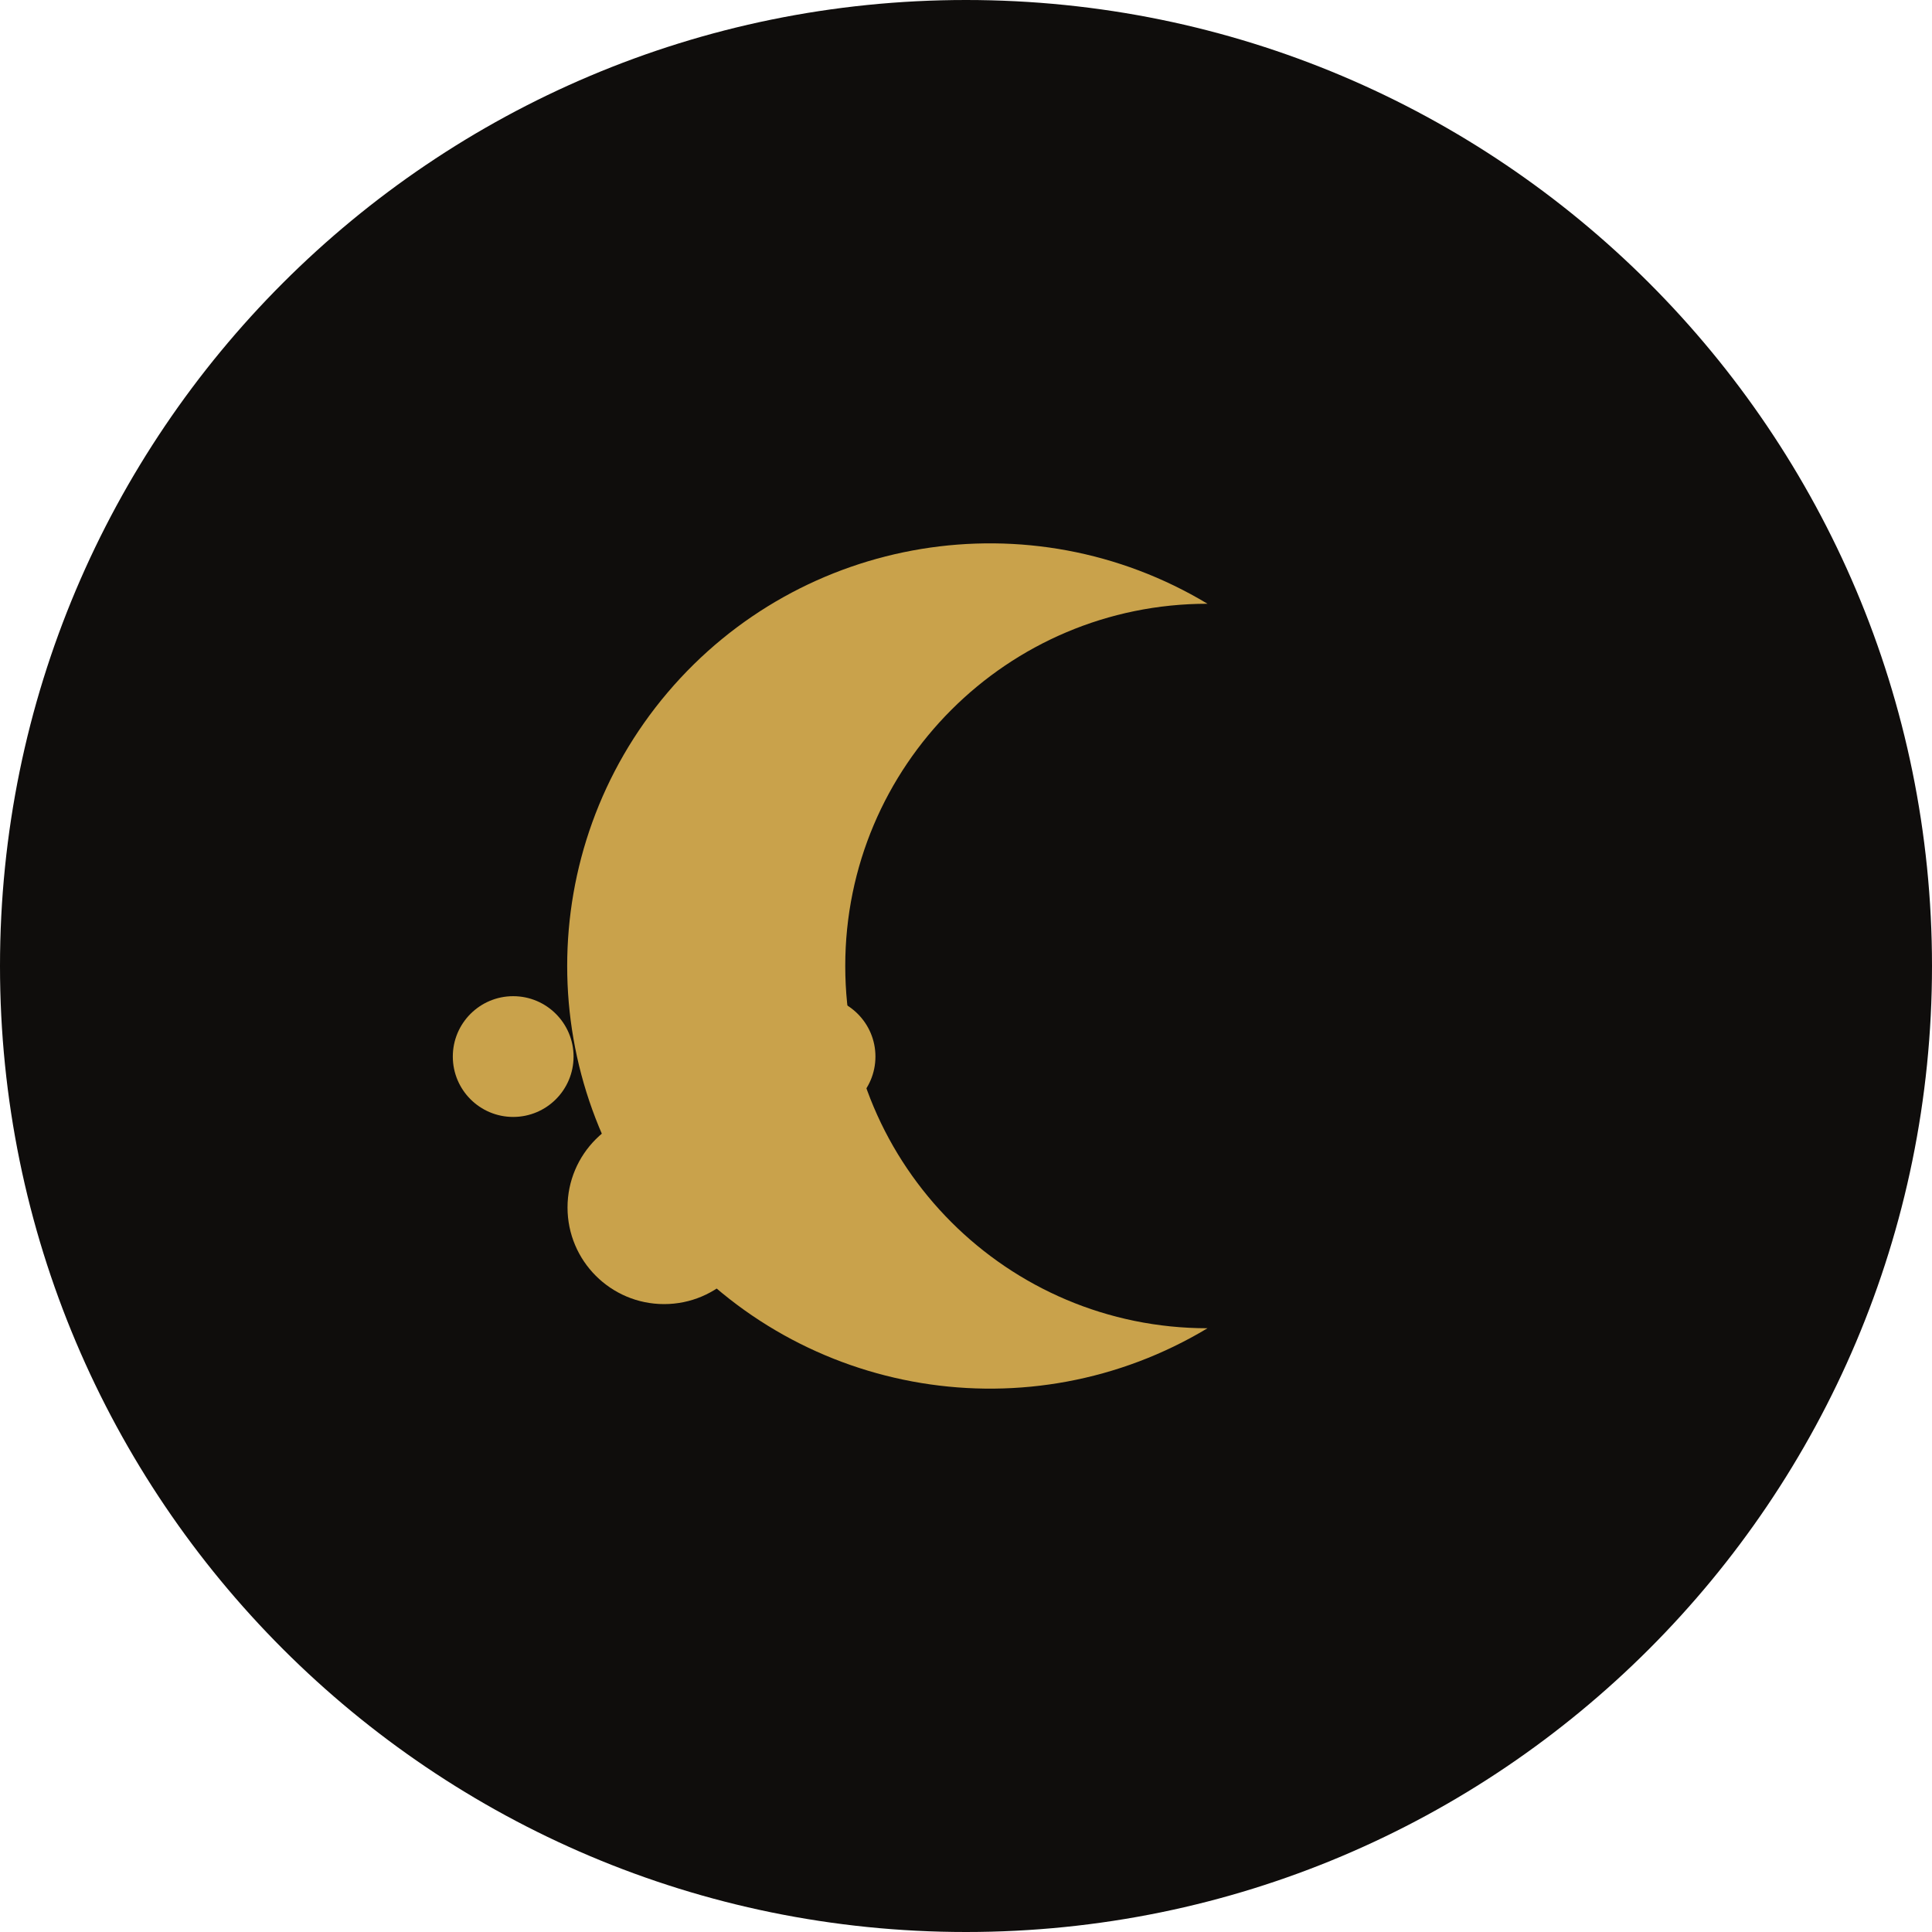
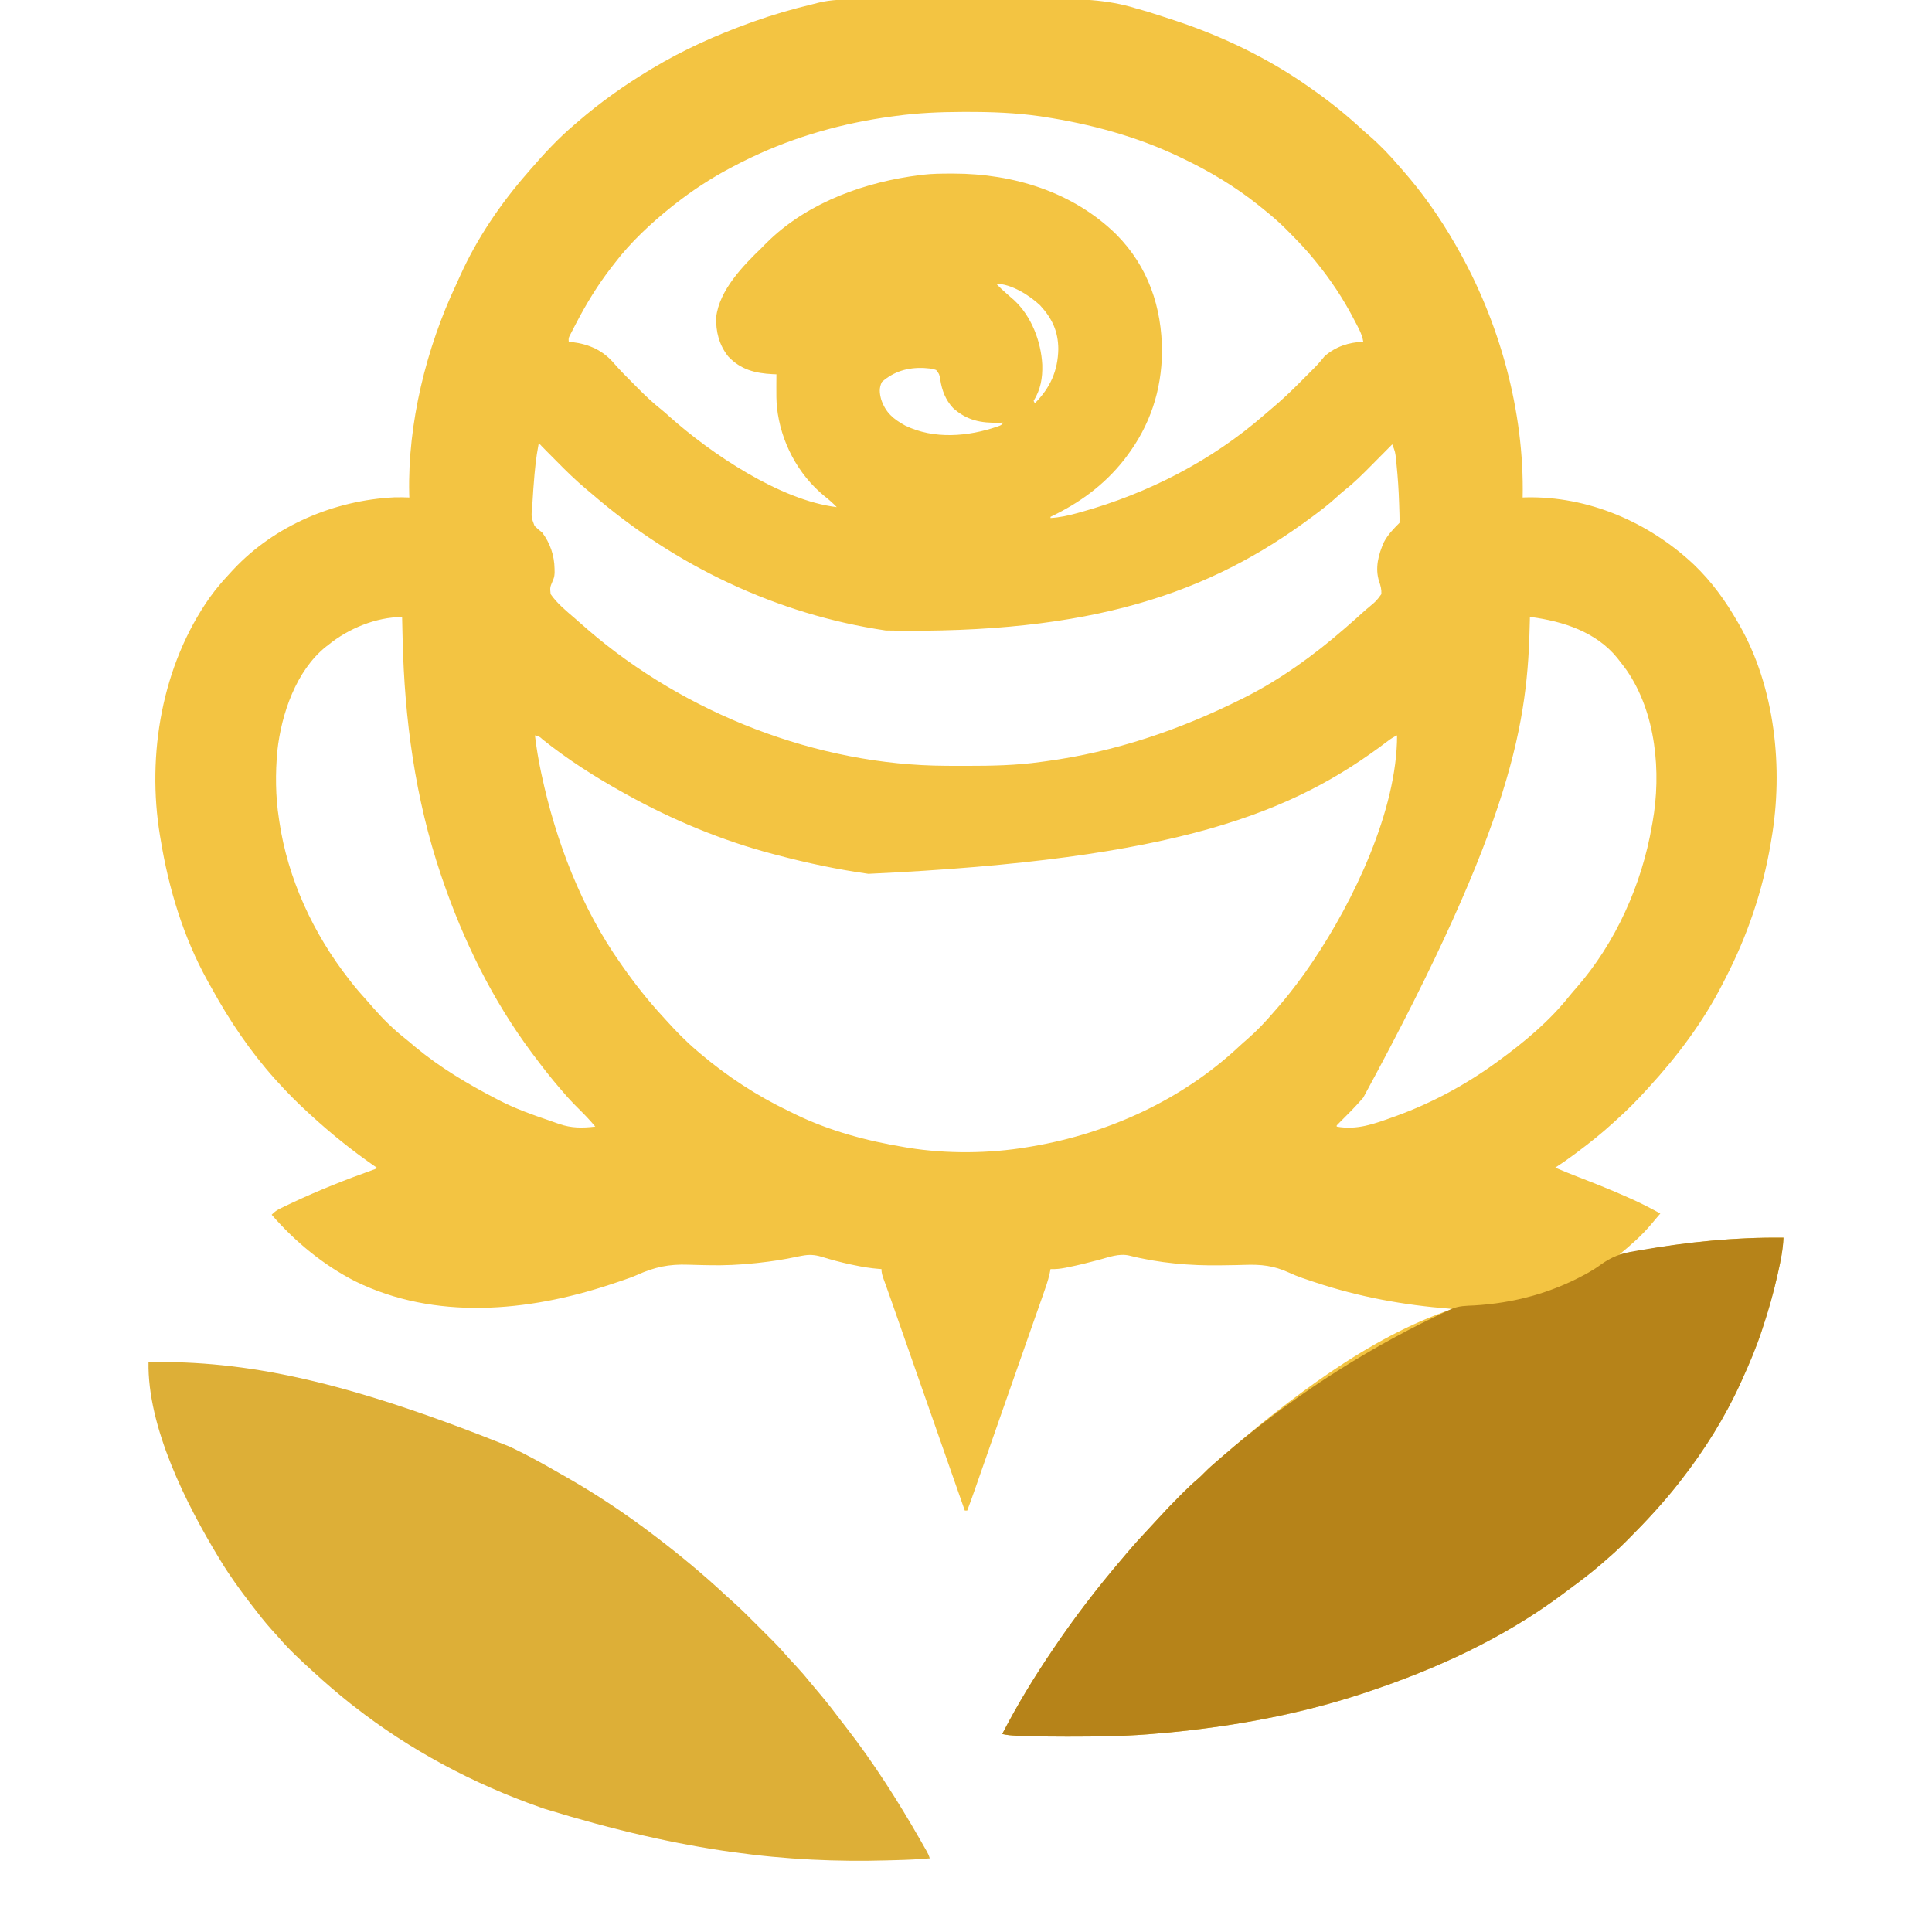
- <svg xmlns="http://www.w3.org/2000/svg" viewBox="0 0 64 64">
-   <circle cx="32" cy="32" r="32" fill="#0f0d0c" />
-   <path d="M40 20a14 14 0 1 0 0 24 11 11 0 0 1 0-24z" fill="#c9a24b" />
-   <circle cx="22" cy="40" r="3.2" fill="#c9a24b" />
-   <circle cx="17" cy="35" r="2" fill="#c9a24b" />
-   <circle cx="27" cy="35" r="2" fill="#c9a24b" />
+ <svg xmlns="http://www.w3.org/2000/svg" version="1.1" width="1600" height="1600">
+   <path d="M0 0 C2.14 -0.01 4.28 -0.02 6.42 -0.04 C12.2 -0.07 17.99 -0.08 23.77 -0.08 C27.4 -0.09 31.02 -0.1 34.65 -0.11 C47.36 -0.14 60.06 -0.16 72.76 -0.16 C84.53 -0.16 96.29 -0.2 108.06 -0.26 C118.21 -0.31 128.37 -0.33 138.53 -0.33 C144.57 -0.33 150.61 -0.34 156.65 -0.38 C182.24 -0.54 205.93 -0.22 230.51 7.45 C232.12 7.91 233.74 8.37 235.35 8.81 C238.81 9.78 242.22 10.84 245.63 11.95 C246.83 12.33 248.02 12.71 249.25 13.1 C252.67 14.2 256.09 15.32 259.51 16.45 C260.44 16.76 261.37 17.06 262.33 17.37 C301.39 30.23 339.87 48.68 373.51 72.45 C374.54 73.17 374.54 73.17 375.6 73.91 C390.22 84.13 404.09 95.18 417.18 107.31 C419.19 109.16 421.24 110.94 423.32 112.7 C432.36 120.56 440.79 129.3 448.51 138.45 C449.35 139.41 450.19 140.36 451.06 141.34 C467.63 160.16 482.02 180.73 494.51 202.45 C494.95 203.22 495.4 203.99 495.86 204.79 C531.33 266.61 551.99 341.08 550.51 412.45 C551.32 412.42 552.14 412.38 552.98 412.35 C604.86 411.16 655.04 432.91 692.41 468.1 C707.06 482.17 718.42 497.88 728.51 515.45 C728.88 516.09 729.25 516.72 729.63 517.38 C759.59 569.34 766.63 636.99 756.51 695.45 C756.31 696.65 756.11 697.84 755.91 699.07 C749.27 738.19 736.7 775.19 718.54 810.45 C717.85 811.8 717.16 813.14 716.47 814.49 C700.31 846.39 678.63 875.17 654.51 901.45 C654 902.01 653.49 902.57 652.97 903.15 C645.31 911.55 637.45 919.55 628.98 927.13 C627.6 928.37 626.23 929.62 624.86 930.88 C615.77 939.18 606.21 946.74 596.38 954.14 C595.55 954.77 594.71 955.4 593.85 956.05 C588.52 960.04 583.09 963.82 577.51 967.45 C583.93 970.17 590.37 972.81 596.88 975.33 C610.8 980.71 624.63 986.22 638.26 992.33 C639.4 992.84 640.55 993.35 641.73 993.87 C649.52 997.4 657.03 1001.31 664.51 1005.45 C663.09 1007.11 661.67 1008.77 660.25 1010.42 C659.18 1011.67 658.12 1012.93 657.08 1014.21 C649.29 1023.54 639.9 1031.76 630.51 1039.45 C631.27 1039.3 632.04 1039.14 632.83 1038.98 C676.82 1030.14 721.59 1024.91 766.51 1025.45 C766.05 1035.43 764.14 1044.87 761.95 1054.58 C761.77 1055.36 761.59 1056.15 761.41 1056.96 C758.17 1071.38 754.2 1085.44 749.51 1099.45 C749.22 1100.33 748.93 1101.21 748.64 1102.12 C744.12 1115.94 738.52 1129.22 732.51 1142.45 C731.91 1143.78 731.91 1143.78 731.29 1145.14 C718.07 1174.26 701.18 1201.26 681.51 1226.45 C680.47 1227.79 680.47 1227.79 679.41 1229.15 C666.85 1245.12 653.08 1259.95 638.76 1274.33 C637.43 1275.66 637.43 1275.66 636.07 1277.03 C631.04 1282.05 625.91 1286.84 620.51 1291.45 C619.46 1292.38 618.41 1293.3 617.37 1294.23 C608.29 1302.21 598.73 1309.47 588.99 1316.62 C586.68 1318.33 584.37 1320.05 582.07 1321.77 C534.14 1357.34 478.92 1382.65 422.51 1401.45 C421.3 1401.86 420.09 1402.26 418.84 1402.68 C372.06 1418.2 323.42 1427.79 274.51 1433.45 C273.84 1433.53 273.17 1433.61 272.48 1433.69 C262.84 1434.8 253.18 1435.69 243.51 1436.45 C242.2 1436.56 240.89 1436.66 239.54 1436.77 C218.23 1438.41 196.93 1438.63 175.57 1438.64 C174.29 1438.64 173.01 1438.64 171.7 1438.64 C159.12 1438.64 146.57 1438.55 134 1438 C133.11 1437.96 132.21 1437.93 131.29 1437.89 C127.27 1437.69 123.43 1437.41 119.51 1436.45 C131.99 1412.26 146.2 1388.95 161.51 1366.45 C161.9 1365.87 162.29 1365.3 162.69 1364.7 C179.73 1339.46 198.32 1315.33 218.07 1292.15 C219.51 1290.45 220.95 1288.75 222.38 1287.04 C229.29 1278.87 236.5 1271.02 243.84 1263.23 C245.38 1261.59 246.91 1259.92 248.43 1258.25 C254.38 1251.7 260.51 1245.35 266.76 1239.08 C267.5 1238.33 268.25 1237.58 269.01 1236.81 C273.12 1232.71 277.31 1228.78 281.72 1225.02 C283.57 1223.4 285.29 1221.7 287.01 1219.95 C290.67 1216.24 294.55 1212.84 298.51 1209.45 C299.51 1208.59 300.5 1207.72 301.53 1206.83 C356.12 1159.67 423.39 1107.49 492.51 1084.45 C491.67 1084.39 490.82 1084.32 489.95 1084.26 C451.79 1081.25 415.11 1074.53 378.76 1062.45 C377.68 1062.09 377.68 1062.09 376.57 1061.73 C374.45 1061.02 372.33 1060.3 370.21 1059.58 C369.16 1059.22 369.16 1059.22 368.08 1058.86 C364.23 1057.52 360.53 1056.04 356.84 1054.31 C344.42 1048.61 333.94 1047.48 320.35 1047.96 C315.94 1048.12 311.53 1048.18 307.11 1048.24 C304.92 1048.27 302.73 1048.3 300.54 1048.34 C275.35 1048.77 249.08 1046.46 224.59 1040.23 C216.18 1038.33 207.85 1041.57 199.76 1043.76 C191.28 1046.01 182.8 1048.16 174.2 1049.89 C173.4 1050.05 172.6 1050.22 171.78 1050.38 C167.62 1051.19 163.76 1051.62 159.51 1051.45 C159.27 1052.68 159.02 1053.9 158.77 1055.17 C157.41 1061.28 155.33 1067.11 153.24 1073 C152.81 1074.22 152.38 1075.45 151.94 1076.7 C150.78 1080.03 149.6 1083.36 148.43 1086.68 C147.19 1090.21 145.95 1093.74 144.71 1097.27 C142.65 1103.13 140.6 1108.98 138.54 1114.84 C134.42 1126.54 130.32 1138.26 126.23 1149.97 C124.09 1156.1 121.94 1162.23 119.79 1168.35 C116.32 1178.28 112.84 1188.22 109.37 1198.15 C107.91 1202.32 106.46 1206.48 105 1210.65 C103.61 1214.62 102.22 1218.6 100.83 1222.57 C99.77 1225.6 98.72 1228.63 97.66 1231.65 C97.28 1232.74 96.9 1233.82 96.51 1234.93 C94.58 1240.46 92.59 1245.97 90.51 1251.45 C89.85 1251.45 89.19 1251.45 88.51 1251.45 C66.13 1187.51 66.13 1187.51 65.45 1185.59 C64.8 1183.7 64.14 1181.82 63.48 1179.93 C62.61 1177.46 61.74 1174.98 60.88 1172.51 C58.72 1166.36 56.57 1160.21 54.42 1154.06 C50.34 1142.41 46.26 1130.75 42.19 1119.1 C40.51 1114.3 38.83 1109.51 37.15 1104.71 C36.01 1101.46 34.87 1098.2 33.73 1094.94 C32.88 1092.5 32.03 1090.06 31.17 1087.62 C30.37 1085.33 29.57 1083.04 28.77 1080.75 C27.06 1075.85 25.34 1070.96 23.58 1066.09 C23.3 1065.29 23.01 1064.49 22.71 1063.67 C22.2 1062.23 21.68 1060.8 21.15 1059.37 C20.15 1056.57 19.51 1054.45 19.51 1051.45 C18.84 1051.4 18.18 1051.36 17.5 1051.31 C10.6 1050.76 3.96 1049.71 -2.8 1048.26 C-3.83 1048.05 -4.86 1047.84 -5.92 1047.62 C-14.09 1045.87 -22.12 1043.73 -30.1 1041.24 C-35.96 1039.51 -40.5 1039.29 -46.49 1040.45 C-47.23 1040.59 -47.97 1040.73 -48.73 1040.87 C-50.28 1041.17 -51.83 1041.49 -53.38 1041.81 C-62.6 1043.72 -71.82 1045.1 -81.18 1046.14 C-82.23 1046.26 -83.29 1046.38 -84.37 1046.5 C-97.74 1047.92 -110.94 1048.58 -124.38 1048.23 C-126.49 1048.19 -128.61 1048.14 -130.72 1048.1 C-133.95 1048.03 -137.16 1047.95 -140.38 1047.83 C-156.39 1047.24 -168.31 1049.73 -182.89 1056.31 C-186.72 1057.99 -190.63 1059.37 -194.59 1060.71 C-195.65 1061.07 -195.65 1061.07 -196.72 1061.44 C-198.85 1062.16 -200.98 1062.87 -203.12 1063.58 C-203.88 1063.83 -204.63 1064.08 -205.41 1064.34 C-273.44 1086.83 -350.25 1094.02 -416.37 1061.54 C-442.76 1048.04 -466.11 1028.79 -485.49 1006.45 C-483.19 1003.88 -480.92 1002.49 -477.82 1000.99 C-476.38 1000.29 -476.38 1000.29 -474.92 999.58 C-473.87 999.09 -472.82 998.59 -471.74 998.08 C-470.64 997.55 -469.54 997.03 -468.41 996.49 C-446.61 986.24 -424.28 977.36 -401.59 969.28 C-399.54 968.63 -399.54 968.63 -398.49 967.45 C-399.57 966.7 -400.64 965.95 -401.75 965.18 C-419.65 952.66 -436.39 939.21 -452.49 924.45 C-453.04 923.95 -453.59 923.46 -454.15 922.95 C-463.76 914.21 -472.82 905.12 -481.49 895.45 C-482 894.89 -482.5 894.33 -483.03 893.75 C-503.36 871.06 -520.61 845.4 -535.24 818.73 C-536.35 816.71 -537.48 814.7 -538.62 812.69 C-558.68 776.51 -570.86 736.14 -577.49 695.45 C-577.66 694.5 -577.82 693.54 -577.99 692.56 C-589.12 625.36 -576.3 551.39 -536.85 495.34 C-533.9 491.23 -530.8 487.28 -527.49 483.45 C-526.82 482.67 -526.15 481.89 -525.46 481.09 C-523.18 478.5 -520.85 475.97 -518.49 473.45 C-518.03 472.96 -517.57 472.46 -517.1 471.96 C-483.01 435.64 -433.55 414.75 -384.03 412.33 C-379.84 412.22 -375.68 412.27 -371.49 412.45 C-371.53 411.44 -371.56 410.43 -371.6 409.39 C-372.93 351.12 -357.48 288.63 -332.74 236.12 C-331.57 233.61 -330.43 231.08 -329.3 228.55 C-315.39 197.7 -295.77 168.85 -273.49 143.45 C-272.89 142.75 -272.3 142.06 -271.68 141.34 C-260.16 127.96 -248.01 114.84 -234.49 103.45 C-233.57 102.66 -232.66 101.86 -231.71 101.04 C-213.24 85.1 -193.39 71.03 -172.49 58.45 C-171.38 57.78 -171.38 57.78 -170.24 57.09 C-144.62 41.69 -117.57 29.58 -89.49 19.45 C-88.43 19.07 -87.38 18.69 -86.29 18.29 C-70.38 12.61 -54.08 7.87 -37.65 3.97 C-36.02 3.58 -34.41 3.16 -32.8 2.72 C-21.85 -0 -11.22 -0 0 0 Z M31.51 96.45 C29.62 96.7 29.62 96.7 27.69 96.96 C-12 102.34 -51.25 113.28 -87.49 130.45 C-88.23 130.8 -88.96 131.14 -89.72 131.5 C-94.36 133.71 -98.94 136.04 -103.49 138.45 C-104.2 138.82 -104.9 139.19 -105.63 139.57 C-121.82 148.16 -137.07 158.14 -151.49 169.45 C-152.39 170.16 -153.29 170.86 -154.21 171.58 C-171.32 185.3 -188.22 200.97 -201.49 218.45 C-202.42 219.64 -203.35 220.82 -204.27 222.01 C-215.46 236.46 -224.8 251.76 -233.24 267.95 C-233.56 268.55 -233.87 269.15 -234.2 269.77 C-235.09 271.48 -235.97 273.2 -236.85 274.92 C-237.36 275.91 -237.87 276.91 -238.4 277.93 C-239.69 280.45 -239.69 280.45 -239.49 283.45 C-238.13 283.6 -238.13 283.6 -236.75 283.75 C-222.53 285.49 -210.99 290.64 -201.6 301.81 C-196.8 307.34 -191.63 312.5 -186.46 317.67 C-184.75 319.38 -183.06 321.09 -181.36 322.81 C-175.43 328.76 -169.43 334.37 -162.84 339.58 C-160.59 341.37 -158.47 343.25 -156.37 345.2 C-121.79 376.07 -64.52 414.76 -17.49 420.45 C-20.72 417.13 -24.02 414.17 -27.68 411.33 C-49.78 393.31 -63.96 366.2 -67.04 337.89 C-67.59 332.19 -67.6 326.54 -67.55 320.83 C-67.55 319.82 -67.55 318.82 -67.54 317.78 C-67.53 315.34 -67.51 312.9 -67.49 310.45 C-68.94 310.4 -68.94 310.4 -70.42 310.34 C-84.94 309.61 -96.98 306.68 -107.37 295.7 C-114.91 286.26 -117.8 275.07 -117.37 263.09 C-114.76 240.62 -95.13 220.54 -79.49 205.45 C-78.69 204.63 -77.88 203.8 -77.05 202.95 C-76.21 202.13 -75.36 201.3 -74.49 200.45 C-73.85 199.82 -73.2 199.19 -72.53 198.54 C-39.32 167.31 7.01 150.91 51.51 145.45 C52.25 145.36 53 145.26 53.76 145.16 C61.51 144.26 69.28 144.21 77.07 144.2 C78.15 144.2 78.15 144.2 79.26 144.2 C128.76 144.27 178.2 159.4 214.07 194.7 C240.37 221.26 251.78 254.88 251.82 291.82 C251.5 323.89 241.85 352.89 222.51 378.45 C221.82 379.36 221.14 380.26 220.44 381.2 C204.04 402.05 183.38 417.1 159.51 428.45 C159.51 428.78 159.51 429.11 159.51 429.45 C167.16 428.97 174.25 427.44 181.63 425.39 C182.77 425.08 183.9 424.76 185.07 424.44 C240.27 409 292.85 382.07 336.21 344.31 C338.34 342.46 340.48 340.63 342.64 338.83 C351.09 331.76 358.99 324.26 366.73 316.43 C368.66 314.49 370.6 312.55 372.53 310.61 C373.78 309.36 375.02 308.11 376.27 306.86 C377.12 306.01 377.12 306.01 377.99 305.13 C381.05 302.04 383.82 298.87 386.51 295.45 C395.73 287.41 406.41 283.99 418.51 283.45 C417.51 277.01 414.3 271.67 411.32 265.95 C410.86 265.06 410.86 265.06 410.38 264.14 C401.72 247.51 391.36 231.98 379.51 217.45 C379.09 216.94 378.68 216.42 378.26 215.89 C371.63 207.68 364.38 200.12 356.95 192.64 C355.65 191.33 355.65 191.33 354.33 190 C348.37 184.06 342.1 178.68 335.51 173.45 C334.34 172.5 333.17 171.54 332 170.59 C312.52 154.98 291.05 142.14 268.51 131.45 C267.79 131.1 267.07 130.76 266.32 130.4 C230.9 113.43 192.55 103.13 153.82 97.2 C152.85 97.05 151.88 96.9 150.88 96.74 C130.67 93.84 110.33 93.07 89.95 93.14 C88.25 93.14 88.25 93.14 86.53 93.14 C68.01 93.19 49.87 93.94 31.51 96.45 Z M114.51 235.45 C117.36 238.39 120.28 241.15 123.38 243.83 C124.76 245.03 126.13 246.24 127.51 247.45 C128.09 247.95 128.67 248.45 129.26 248.96 C143.72 262.28 151.68 283.26 152.67 302.56 C152.95 313.75 151.33 322.89 145.51 332.45 C146 333.44 146 333.44 146.51 334.45 C159.25 321.64 165.64 307.54 165.95 289.45 C165.84 274.77 160.75 264.04 150.88 253.33 C142.27 245.14 126.94 235.45 114.51 235.45 Z M19.88 316.76 C17.37 321.67 17.87 326.07 19.27 331.3 C22.97 342.19 29.21 347.43 39.15 352.9 C62.99 364.48 91.31 362.06 115.7 353.64 C118.58 352.63 118.58 352.63 120.51 350.45 C119.32 350.49 118.14 350.52 116.92 350.56 C101.92 350.87 90.31 348.74 78.76 338.33 C72.54 331.62 69.59 323.8 68.2 314.89 C67.46 310.37 67.46 310.37 64.79 306.9 C62.29 305.94 60.18 305.64 57.51 305.45 C56.5 305.37 55.49 305.29 54.45 305.2 C41.28 304.7 29.84 307.99 19.88 316.76 Z M-264.49 368.45 C-266.62 379.38 -267.68 390.37 -268.49 401.45 C-268.6 402.76 -268.7 404.06 -268.81 405.41 C-269.08 408.97 -269.3 412.54 -269.49 416.12 C-269.57 417.54 -269.67 418.95 -269.78 420.37 C-270.59 428.56 -270.59 428.56 -267.81 436 C-265.8 437.98 -263.71 439.71 -261.49 441.45 C-254.91 450.24 -251.41 460.43 -251.24 471.39 C-251.22 472.54 -251.2 473.69 -251.18 474.88 C-251.49 478.45 -251.49 478.45 -252.87 481.71 C-255.06 486.98 -255.06 486.98 -254.49 492.45 C-249.15 500.21 -241.58 506.34 -234.49 512.45 C-233.06 513.71 -231.62 514.97 -230.18 516.24 C-228.95 517.31 -227.72 518.38 -226.49 519.45 C-225.53 520.3 -224.56 521.14 -223.57 522.01 C-143.09 591.38 -33.63 634.24 72.88 634.65 C74.71 634.67 74.71 634.67 76.59 634.68 C80.52 634.69 84.45 634.7 88.38 634.7 C89.05 634.7 89.72 634.7 90.41 634.7 C110.95 634.71 131.15 634.32 151.51 631.45 C152.79 631.28 154.08 631.11 155.4 630.93 C212.48 623.26 266.09 605.09 317.51 579.45 C318.7 578.86 318.7 578.86 319.91 578.26 C349.7 563.3 377.39 543.27 402.51 521.45 C403.61 520.5 403.61 520.5 404.73 519.53 C406.67 517.85 408.59 516.15 410.51 514.45 C411.25 513.8 411.99 513.15 412.76 512.48 C414.42 511.01 416.06 509.52 417.69 508.02 C419.8 506.09 421.93 504.28 424.14 502.48 C429.44 498.01 429.44 498.01 433.51 492.45 C433.69 488.47 432.9 485.7 431.64 481.93 C428.07 470.98 431.05 459.57 435.63 449.39 C438.86 443.22 443.62 438.34 448.51 433.45 C448.63 428.7 448.41 423.95 448.26 419.2 C448.24 418.49 448.21 417.78 448.19 417.05 C447.85 406.39 447.15 395.81 446.07 385.2 C445.95 383.98 445.83 382.75 445.7 381.49 C444.98 374.72 444.98 374.72 442.51 368.45 C441.63 369.34 440.74 370.24 439.84 371.15 C436.52 374.51 433.19 377.86 429.87 381.2 C428.44 382.64 427.01 384.08 425.58 385.53 C418.27 392.93 411.03 400.2 402.82 406.61 C400.32 408.6 397.98 410.72 395.63 412.89 C389.87 418.12 383.74 422.81 377.51 427.45 C376.6 428.13 376.6 428.13 375.67 428.82 C291.86 491.17 194.16 525.96 23.01 522.58 C-66.83 509.35 -151.35 469.04 -219.91 409.8 C-221.54 408.41 -223.19 407.04 -224.84 405.67 C-233.66 398.3 -241.78 390.36 -249.82 382.16 C-252.03 379.91 -254.26 377.68 -256.49 375.45 C-257.15 374.79 -257.8 374.12 -258.48 373.43 C-259.06 372.84 -259.64 372.25 -260.24 371.64 C-260.84 371.03 -261.43 370.43 -262.04 369.81 C-263.28 368.34 -263.28 368.34 -264.49 368.45 Z M556.51 511.45 C556.49 512.47 556.47 513.48 556.45 514.52 C554.76 598.29 543.33 679.44 418.51 909.45 C417.82 910.23 417.13 911.01 416.42 911.82 C411.38 917.52 406.11 922.93 400.67 928.25 C399.27 929.63 397.89 931.04 396.51 932.45 C396.51 932.78 396.51 933.11 396.51 933.45 C413.33 936.54 427.82 931.12 443.51 925.45 C444.45 925.11 445.39 924.78 446.36 924.43 C475.53 913.8 503.43 898.72 528.51 880.45 C529.17 879.98 529.83 879.5 530.5 879.01 C551.7 863.62 572.96 845.86 589.24 825.25 C591.07 822.99 592.94 820.82 594.87 818.65 C627.42 781.59 649.2 732.91 657.51 684.45 C657.7 683.41 657.89 682.37 658.09 681.3 C665.44 640.14 660.97 590.74 636.61 555.5 C634.64 552.76 632.6 550.1 630.51 547.45 C629.95 546.74 629.4 546.02 628.82 545.28 C611.22 523.68 584.08 515.06 557.51 511.45 C557.18 511.45 556.85 511.45 556.51 511.45 Z M-438.49 534.45 C-439.17 534.97 -439.85 535.49 -440.55 536.02 C-465.3 555.89 -477.44 591.71 -480.79 622.15 C-482.52 640.8 -482.38 659.93 -479.49 678.45 C-479.4 679.12 -479.3 679.79 -479.2 680.47 C-472.25 728.03 -451.01 773.78 -421.49 811.45 C-420.39 812.87 -420.39 812.87 -419.27 814.32 C-415.26 819.43 -411.01 824.3 -406.62 829.1 C-404.81 831.1 -403.05 833.14 -401.3 835.2 C-393.35 844.31 -384.67 852.83 -375.18 860.33 C-372.37 862.55 -369.65 864.87 -366.93 867.2 C-346.27 884.4 -323.31 898.11 -299.49 910.45 C-298.68 910.88 -297.86 911.3 -297.03 911.74 C-283.73 918.58 -269.81 923.59 -255.66 928.37 C-252.95 929.3 -250.25 930.26 -247.55 931.23 C-237.28 934.78 -228.24 934.72 -217.49 933.45 C-221.59 928.55 -225.87 923.98 -230.43 919.51 C-235.33 914.65 -240.06 909.75 -244.49 904.45 C-245.28 903.54 -246.08 902.62 -246.89 901.68 C-254.48 892.89 -261.55 883.75 -268.49 874.45 C-269.03 873.74 -269.56 873.03 -270.11 872.29 C-302.83 828.41 -326.89 779.14 -344.49 727.45 C-344.8 726.55 -345.11 725.65 -345.42 724.72 C-366.64 661.81 -375.53 596 -377.05 529.83 C-377.1 528.03 -377.14 526.23 -377.19 524.44 C-377.29 520.11 -377.39 515.78 -377.49 511.45 C-398.96 511.45 -422.08 521.05 -438.49 534.45 Z M-267.49 609.45 C-266.25 619.79 -264.55 629.96 -262.37 640.14 C-262.22 640.85 -262.07 641.55 -261.91 642.28 C-250.13 697.19 -229.04 752.38 -196.49 798.45 C-196 799.15 -195.51 799.85 -195.01 800.57 C-184.7 815.26 -173.68 829.27 -161.49 842.45 C-160.61 843.43 -159.72 844.4 -158.81 845.41 C-150.8 854.24 -142.61 862.75 -133.49 870.45 C-132.63 871.19 -131.77 871.93 -130.89 872.69 C-108.42 891.73 -83.93 907.81 -57.36 920.55 C-55.57 921.41 -53.79 922.3 -52.01 923.18 C-23.35 937.1 7.2 945.25 38.51 950.45 C40.11 950.72 40.11 950.72 41.75 951 C73.54 956.12 108.77 955.82 140.51 950.45 C141.74 950.25 142.97 950.04 144.23 949.83 C207.76 939.02 268.57 911.23 315.84 866.94 C318.04 864.88 320.28 862.9 322.57 860.95 C330.49 854.07 337.72 846.44 344.51 838.45 C345.4 837.44 346.29 836.42 347.18 835.41 C354.75 826.75 361.75 817.75 368.51 808.45 C369.14 807.58 369.78 806.71 370.43 805.81 C372.16 803.39 373.84 800.93 375.51 798.45 C375.88 797.9 376.26 797.35 376.64 796.78 C410.24 747.04 446.51 671.64 446.51 609.45 C443.75 610.75 441.39 612.18 438.98 614.04 C360.41 673.7 265.38 712.13 8.67 724.12 C-17.06 720.51 -42.39 715.13 -67.49 708.45 C-68.85 708.1 -68.85 708.1 -70.24 707.73 C-112.18 696.75 -153.67 679.47 -191.49 658.45 C-192.35 657.98 -193.21 657.5 -194.1 657.01 C-217.29 644.12 -240.23 629.57 -260.95 612.96 C-263.86 610.32 -263.86 610.32 -267.49 609.45 Z " fill="#F3C442" transform="translate(710.4922,-0.4516602)" />
+   <path d="M0 0 C80.85 -1.17 161.36 14.81 299 70 C299.91 70.44 300.83 70.88 301.77 71.33 C314.55 77.47 326.91 84.28 339.18 91.38 C341.81 92.89 344.44 94.38 347.08 95.88 C371.61 109.9 395.5 125.92 418 143 C418.72 143.55 419.44 144.09 420.19 144.66 C440.29 159.98 459.78 176.13 478.25 193.39 C479.49 194.54 480.76 195.67 482.03 196.78 C489.82 203.65 497.14 210.98 504.47 218.34 C506.69 220.56 508.92 222.79 511.14 225.01 C512.58 226.44 514.01 227.88 515.45 229.32 C516.1 229.97 516.76 230.62 517.43 231.29 C521.26 235.14 524.9 239.09 528.44 243.2 C530.85 245.98 533.37 248.64 535.88 251.31 C540.36 256.13 544.62 261.08 548.74 266.21 C550.75 268.69 552.8 271.11 554.88 273.53 C561.4 281.12 567.46 289.03 573.48 297 C574.84 298.79 576.21 300.57 577.59 302.34 C600.35 331.6 620.33 362.98 638.75 395.12 C639.11 395.75 639.46 396.37 639.83 397.01 C640.84 398.78 641.85 400.55 642.86 402.32 C643.44 403.34 644.02 404.37 644.62 405.42 C646 408 646 408 647 411 C637.51 411.85 628.04 412.26 618.52 412.5 C616.2 412.56 613.88 412.63 611.57 412.69 C529.17 414.96 445.21 406.02 328 370 C326.76 369.57 325.52 369.14 324.24 368.69 C269.15 349.39 215.95 321.08 170 285 C169.1 284.3 168.2 283.6 167.27 282.88 C156.85 274.65 146.79 265.96 137 257 C136.5 256.55 136 256.09 135.48 255.62 C125.82 246.83 116.21 237.96 107.73 228 C105.78 225.75 103.77 223.57 101.75 221.38 C96.17 215.17 91.07 208.62 86 202 C85.41 201.24 84.83 200.48 84.22 199.69 C75.6 188.46 67.38 177.1 60 165 C59.47 164.13 58.94 163.27 58.4 162.38 C31.18 117.55 -1.01 53.79 0 0 Z " fill="#DDAF37" transform="translate(123,1128)" />
+   <path d="M0 0 C-0.46 9.97 -2.36 19.42 -4.56 29.12 C-4.74 29.91 -4.92 30.7 -5.1 31.51 C-8.34 45.93 -12.31 59.98 -17 74 C-17.29 74.88 -17.57 75.76 -17.87 76.67 C-22.38 90.49 -27.99 103.76 -34 117 C-34.6 118.33 -34.6 118.33 -35.21 119.69 C-48.43 148.81 -65.33 175.81 -85 201 C-86.04 202.34 -86.04 202.34 -87.09 203.7 C-99.66 219.66 -113.42 234.5 -127.75 248.88 C-128.64 249.77 -129.52 250.66 -130.44 251.58 C-135.47 256.59 -140.6 261.39 -146 266 C-147.05 266.93 -148.1 267.85 -149.14 268.78 C-158.22 276.76 -167.78 284.02 -177.52 291.17 C-179.83 292.88 -182.14 294.59 -184.44 296.32 C-232.37 331.89 -287.59 357.2 -344 376 C-345.21 376.41 -346.42 376.81 -347.67 377.23 C-394.45 392.75 -443.09 402.34 -492 408 C-493.01 408.12 -493.01 408.12 -494.03 408.24 C-503.67 409.34 -513.32 410.24 -523 411 C-524.31 411.1 -525.62 411.21 -526.97 411.32 C-548.28 412.96 -569.58 413.18 -590.94 413.19 C-592.22 413.19 -593.49 413.19 -594.81 413.19 C-607.38 413.19 -619.94 413.1 -632.5 412.55 C-633.4 412.51 -634.3 412.47 -635.22 412.43 C-639.24 412.23 -643.08 411.96 -647 411 C-634.52 386.81 -620.3 363.5 -605 341 C-604.61 340.42 -604.22 339.85 -603.82 339.25 C-586.78 314 -568.19 289.88 -548.44 266.7 C-547 265 -545.56 263.29 -544.12 261.59 C-537.21 253.42 -530.01 245.57 -522.67 237.78 C-521.13 236.13 -519.6 234.47 -518.08 232.8 C-512.13 226.25 -506 219.89 -499.75 213.62 C-499.01 212.88 -498.26 212.13 -497.49 211.35 C-493.39 207.26 -489.2 203.33 -484.78 199.57 C-482.94 197.95 -481.22 196.25 -479.5 194.5 C-475.84 190.79 -471.96 187.39 -468 184 C-467 183.14 -466 182.27 -464.98 181.38 C-410.91 134.67 -351.74 95.78 -287.31 64.81 C-286.39 64.37 -285.46 63.92 -284.51 63.46 C-282.02 62.28 -279.51 61.13 -277 60 C-276.35 59.69 -275.7 59.38 -275.03 59.07 C-268.94 56.43 -262.74 56.41 -256.19 56.12 C-223.43 54.2 -192.41 45.88 -163.62 30.06 C-162.97 29.7 -162.32 29.35 -161.65 28.98 C-158.2 27.01 -154.9 24.95 -151.7 22.59 C-142.53 15.92 -134.64 12.96 -123.5 11.19 C-121.94 10.91 -120.39 10.64 -118.83 10.36 C-79.65 3.55 -39.79 -0.48 0 0 Z " fill="#B68319" transform="translate(1477,1025)" />
</svg>
